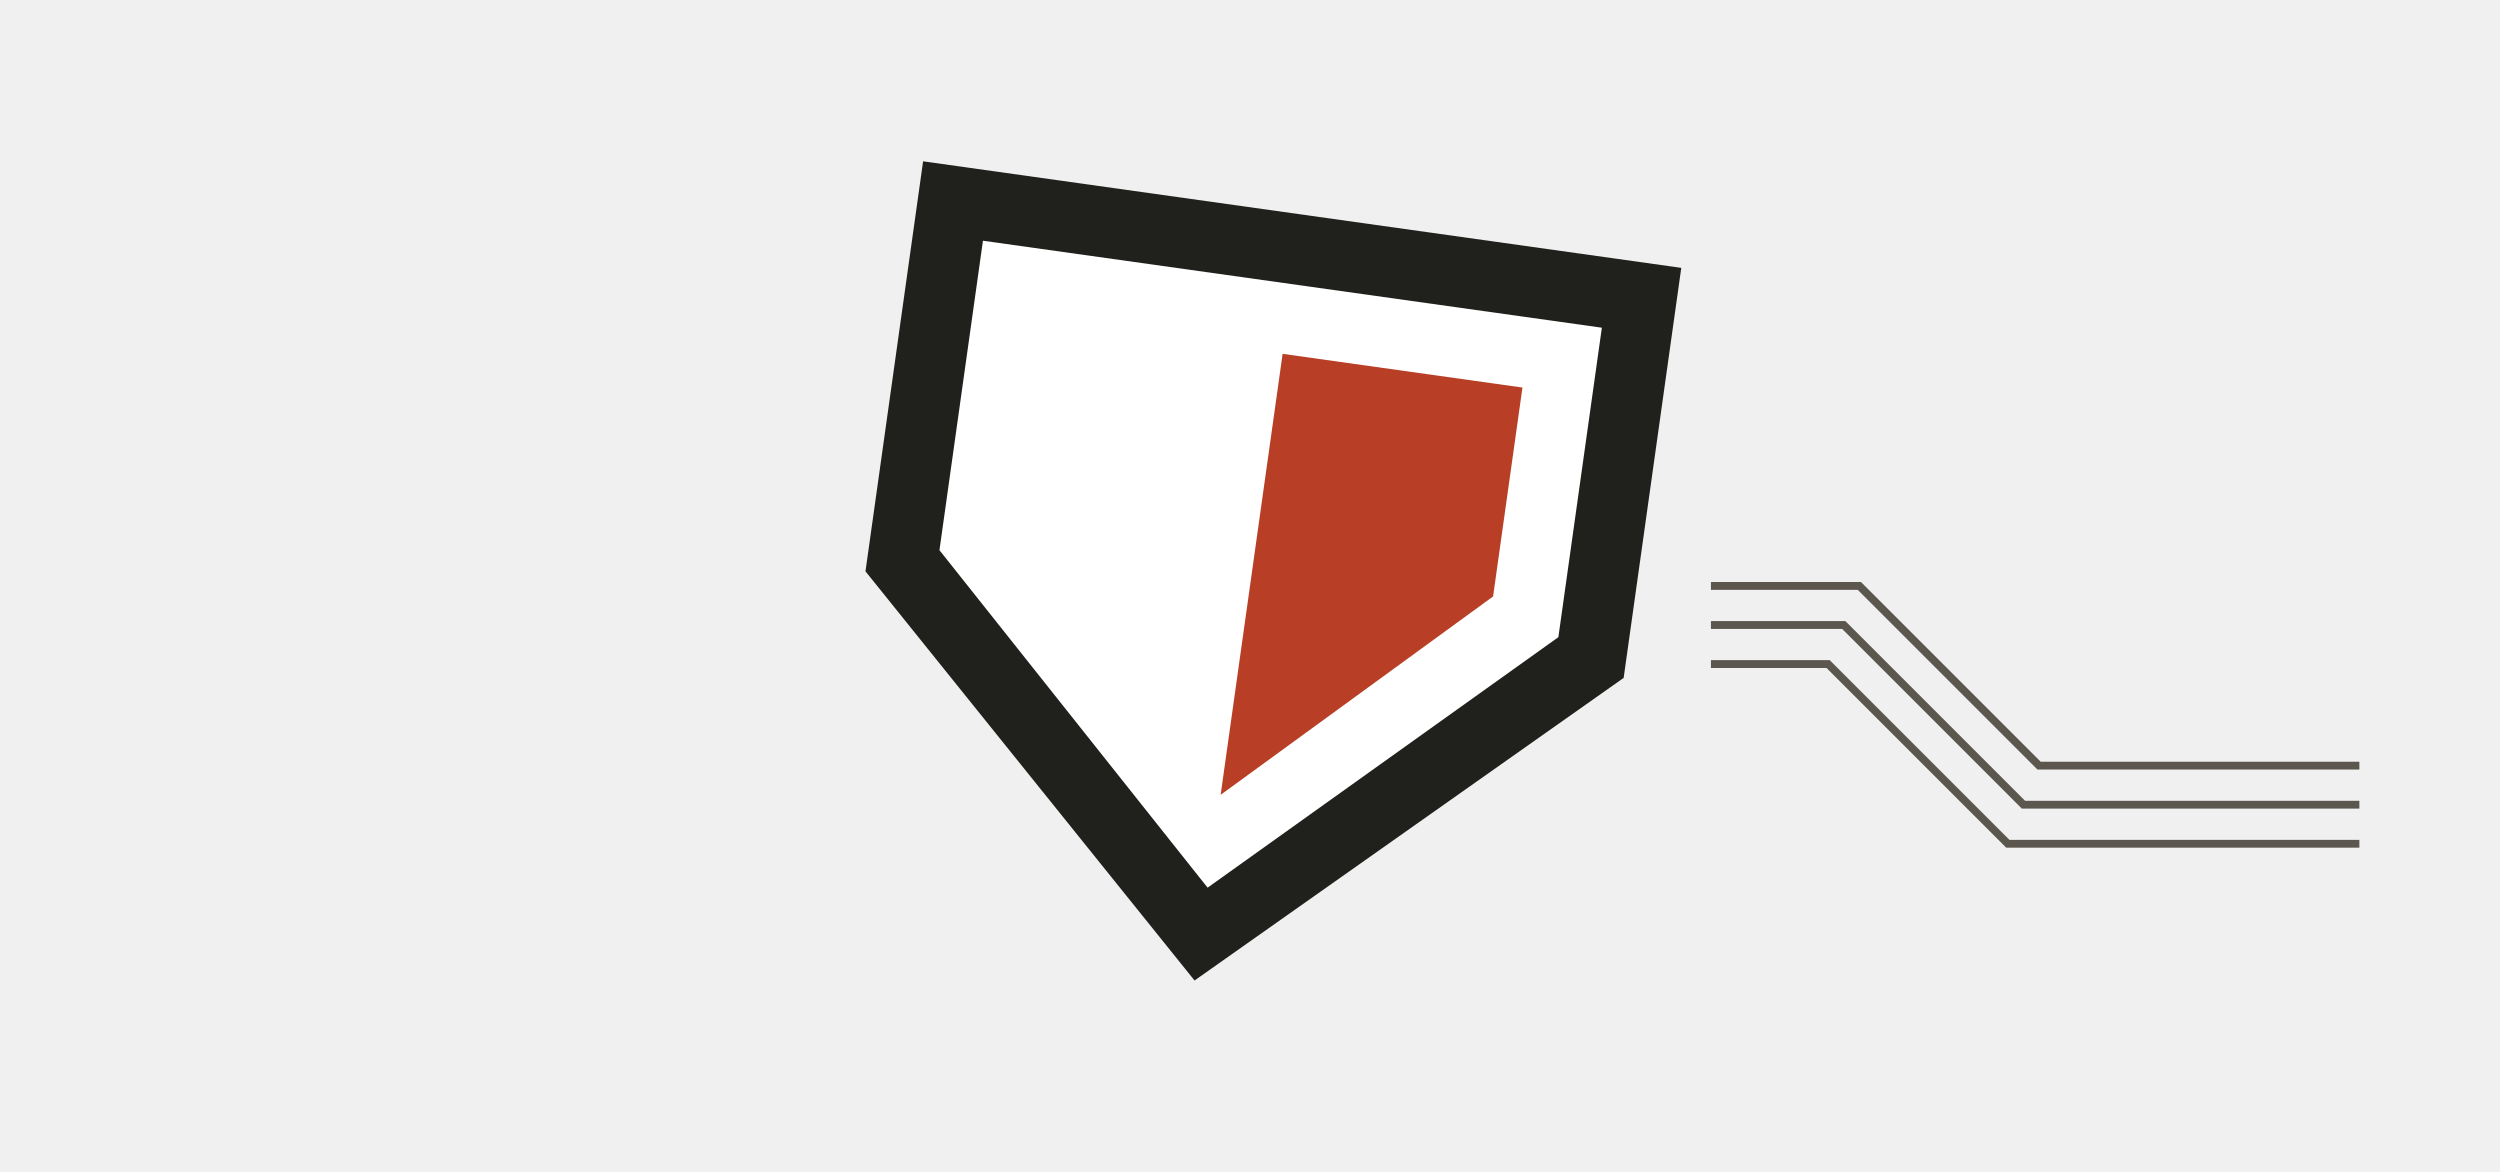
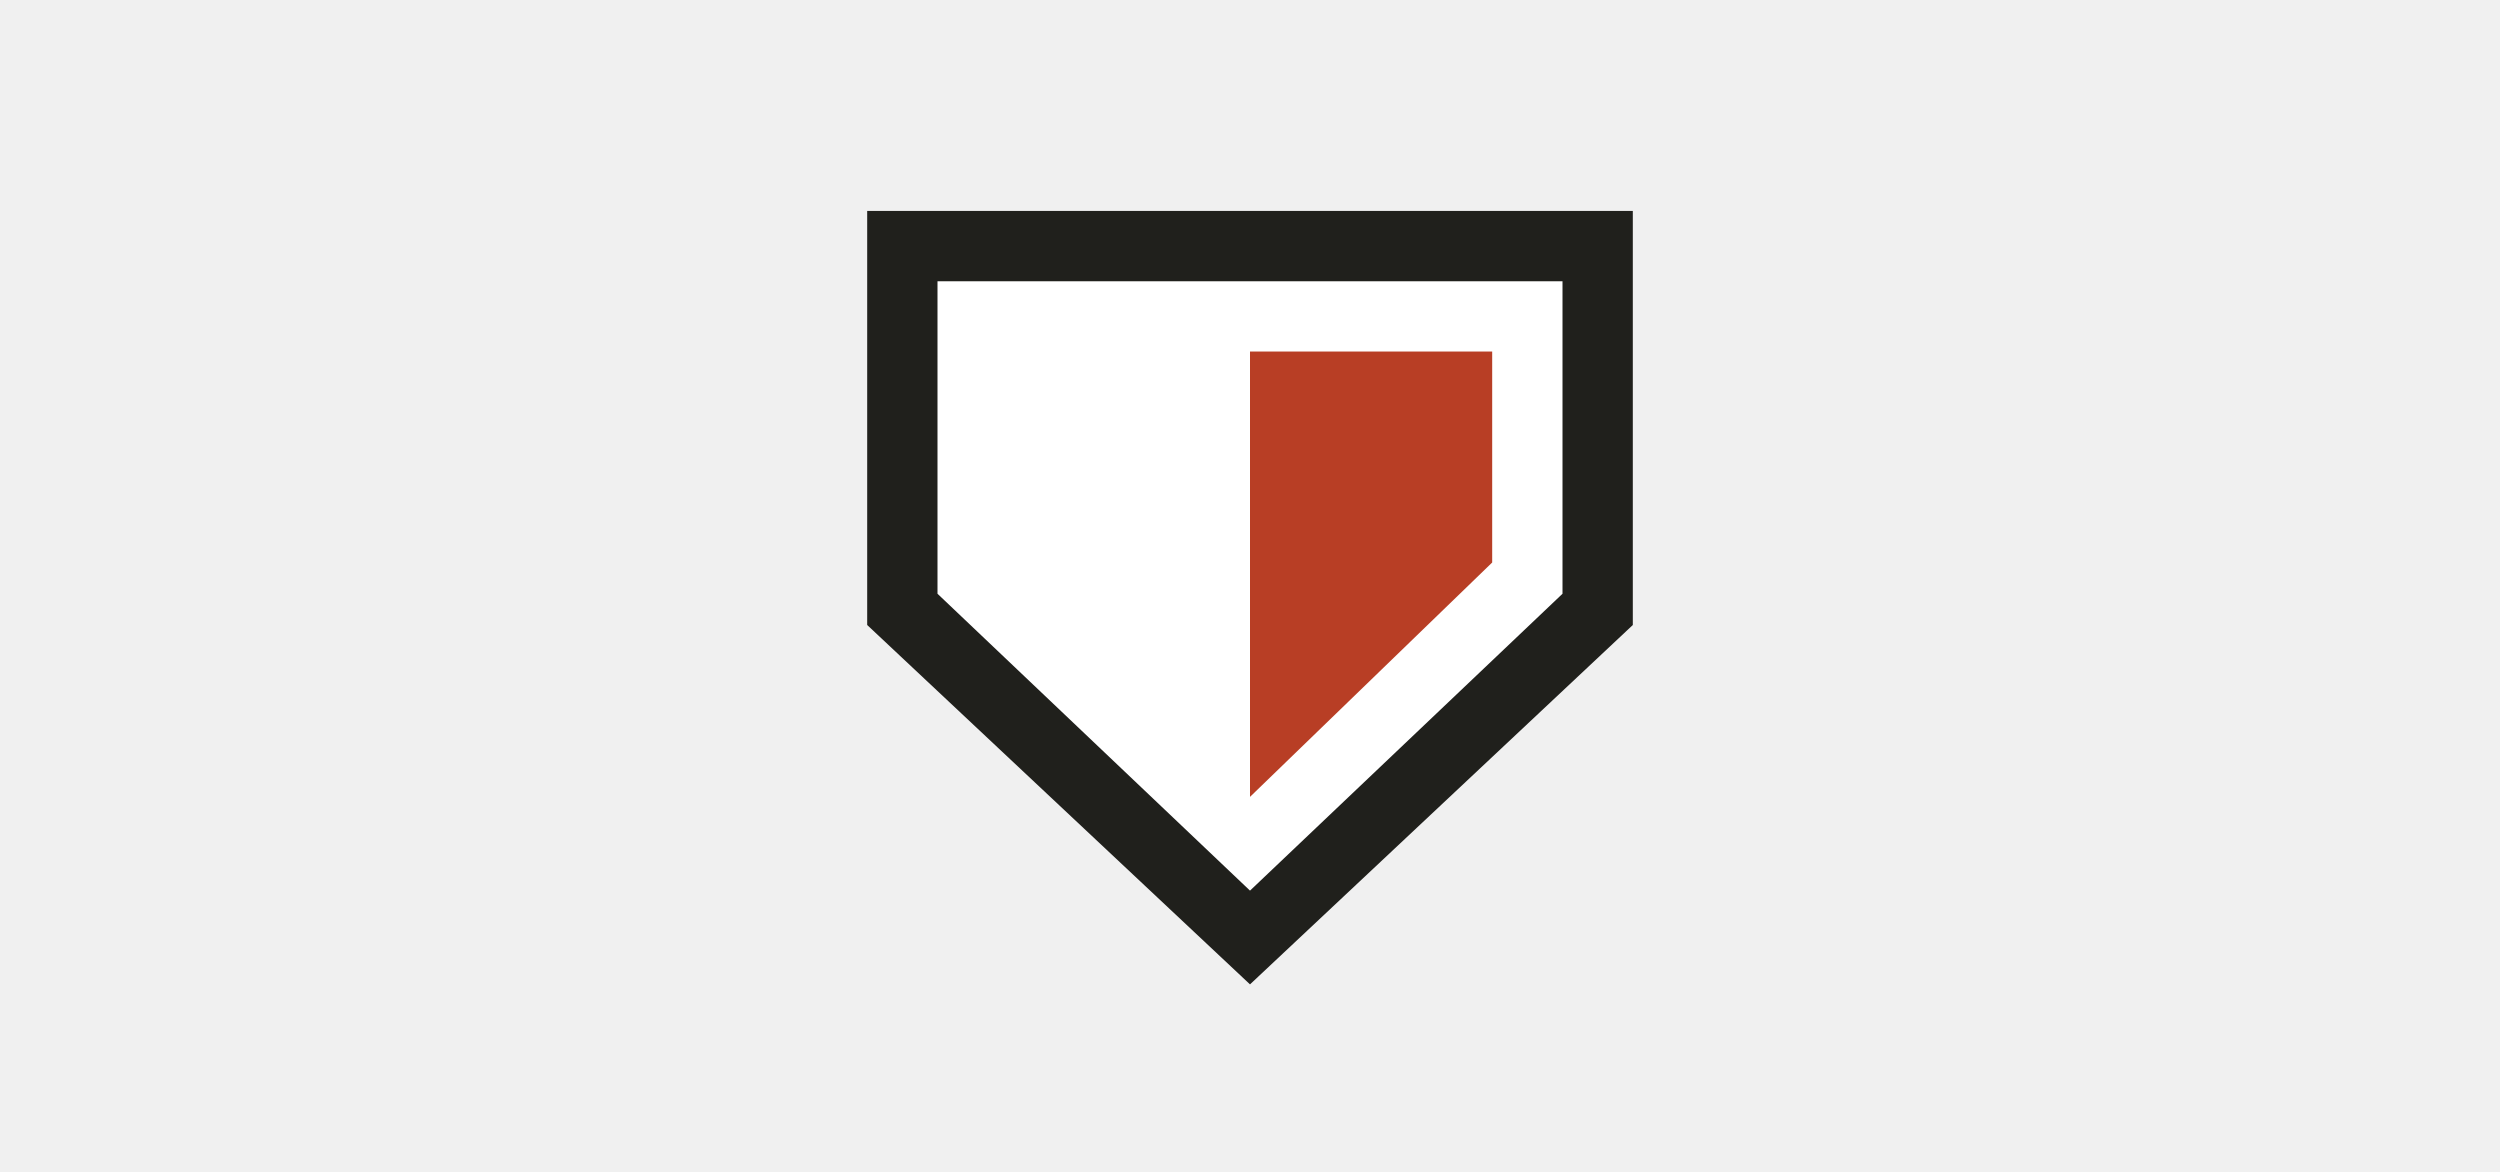
<svg xmlns="http://www.w3.org/2000/svg" width="320" height="150" viewBox="0 0 320 150">
-   <g fill="none" stroke="#5b574f" stroke-width="1">
-     <path d="M219 75H238L261 98H302M219 80H236L259 103H302M219 85H234L257 108H302" />
-   </g>
-   <g transform="rotate(8 160 75)">
-     <path fill="#20201c" d="M111 27H209V80L160 126 111 80Z" />
-     <path fill="#ffffff" d="M120 36H200V76L160 114 120 76Z" />
-     <path fill="#b83e25" d="M160 45H191V72L160 102Z" />
-   </g>
+   <path fill="#20201c" d="M111 27H209V80L160 126 111 80Z" />
+   <path fill="#ffffff" d="M120 36H200V76L160 114 120 76Z" />
+   <path fill="#b83e25" d="M160 45H191V72L160 102Z" />
</svg>
